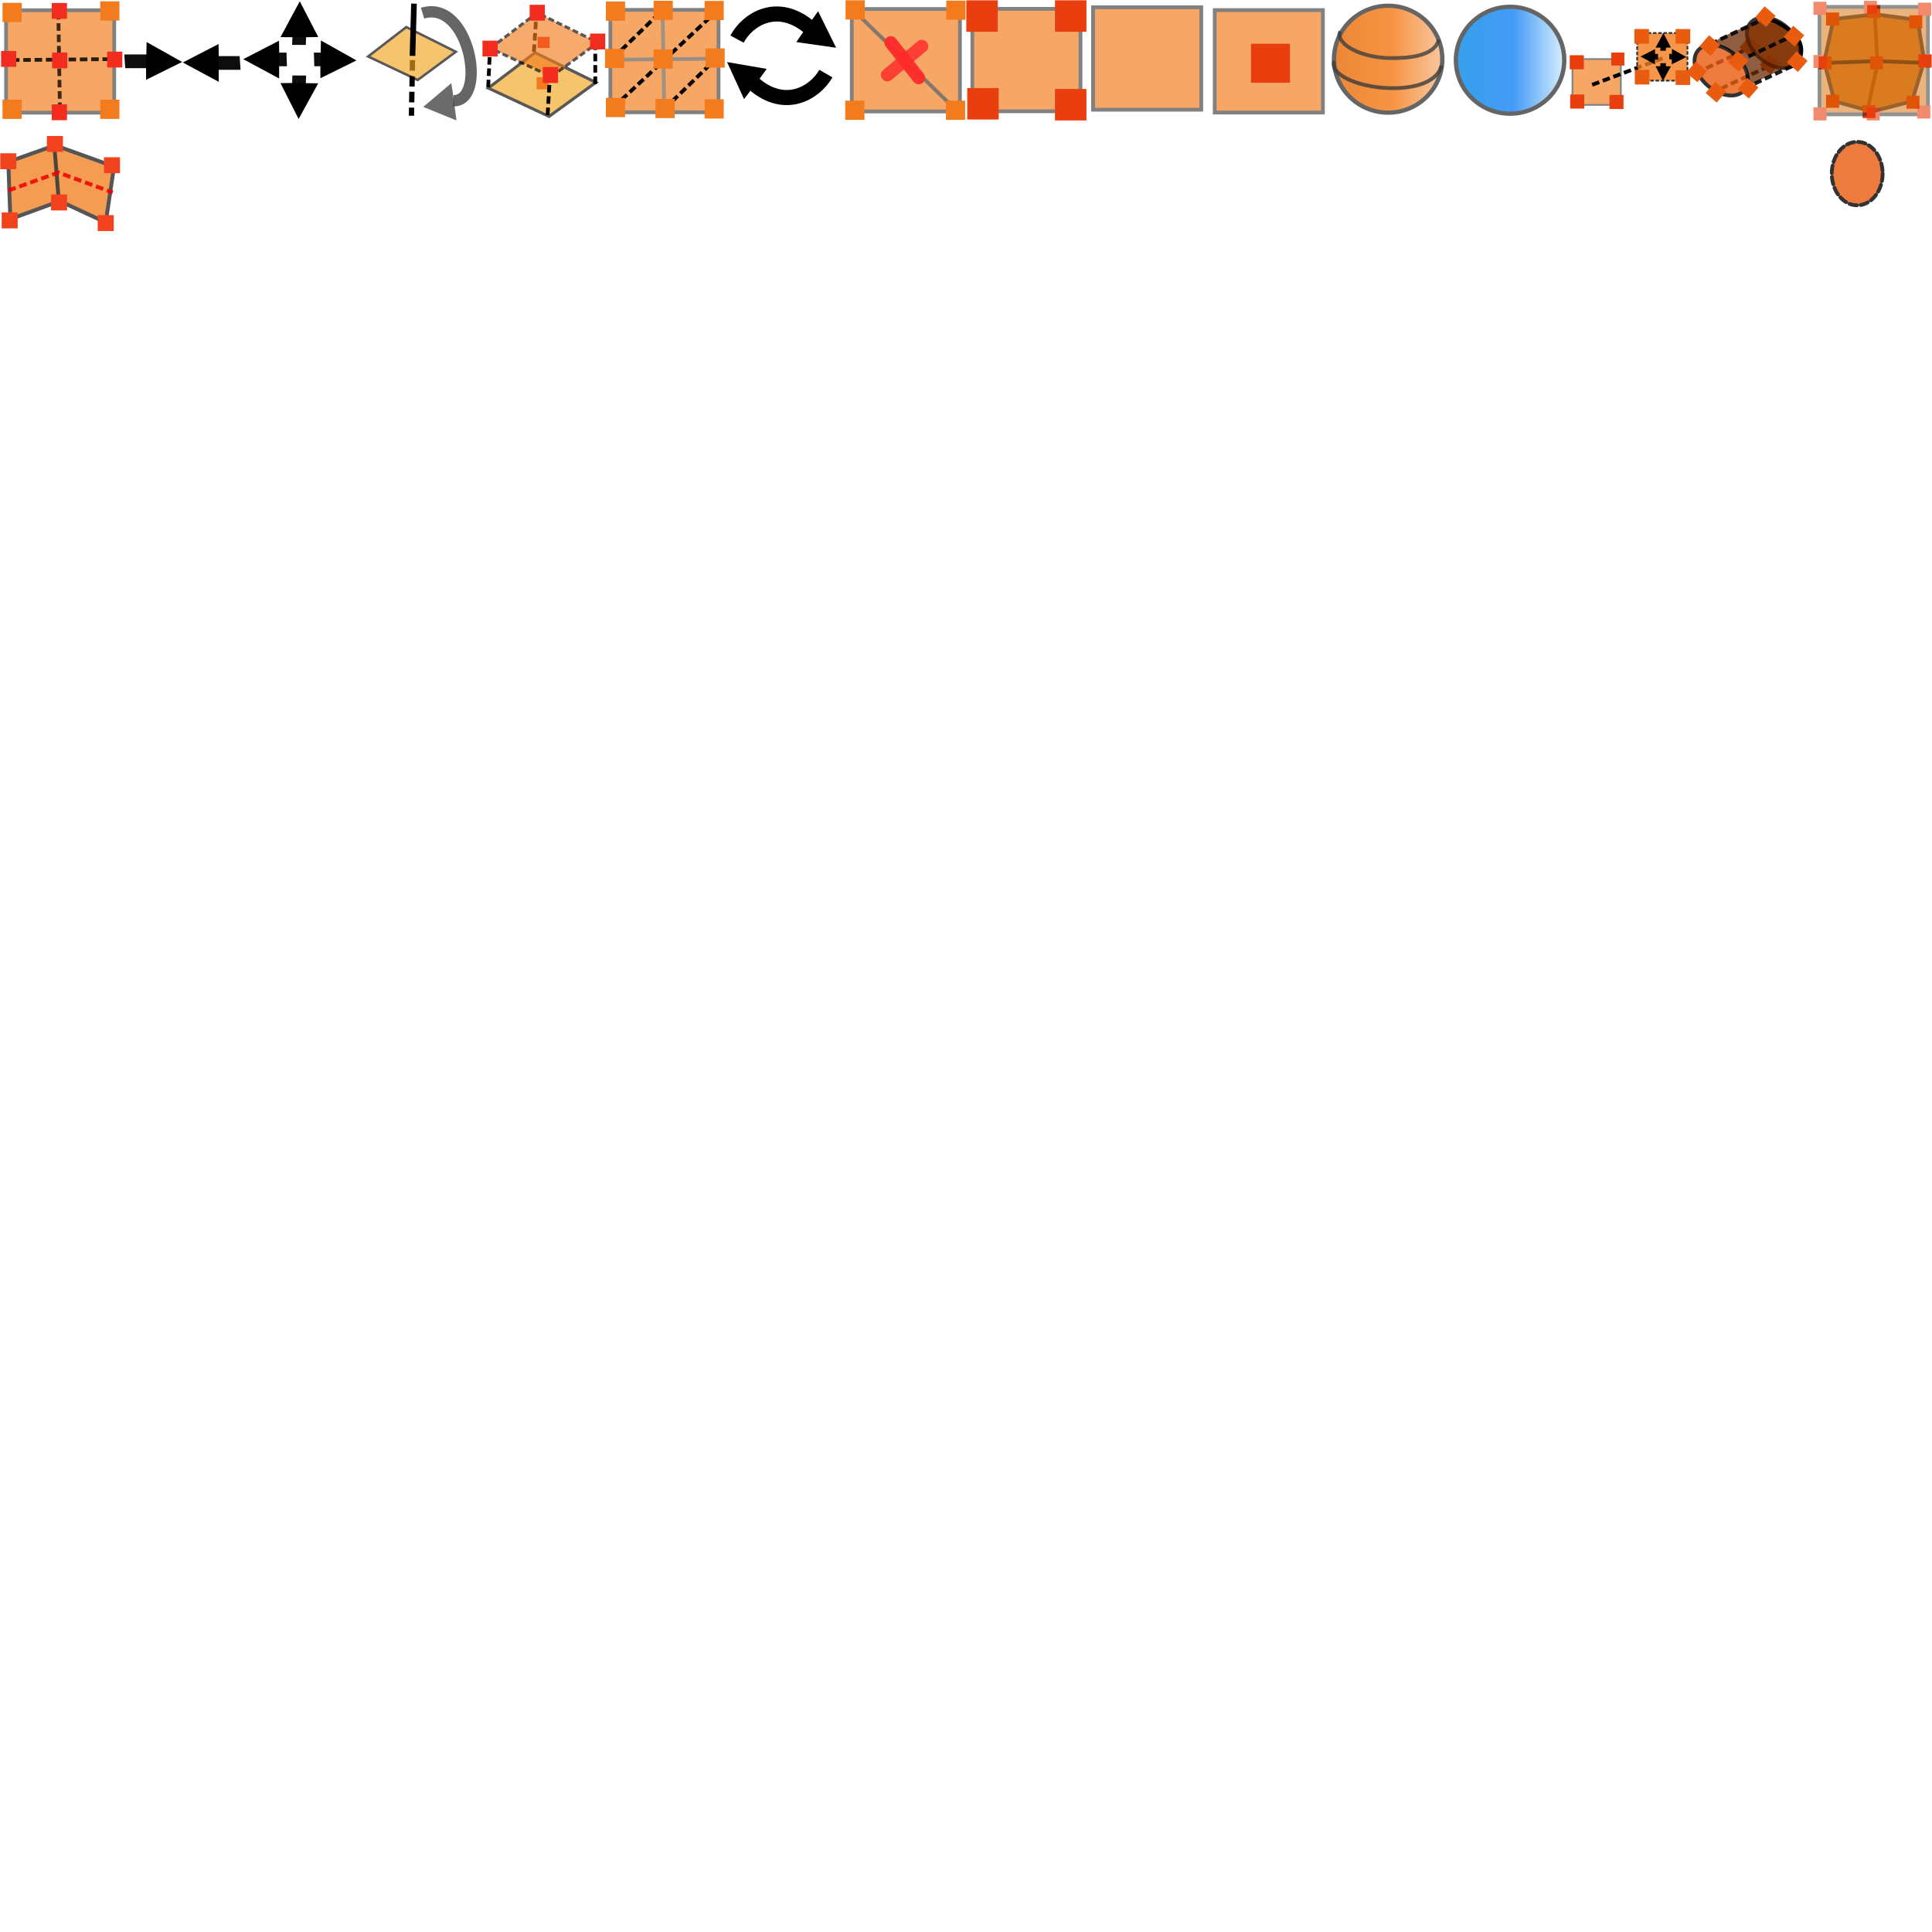
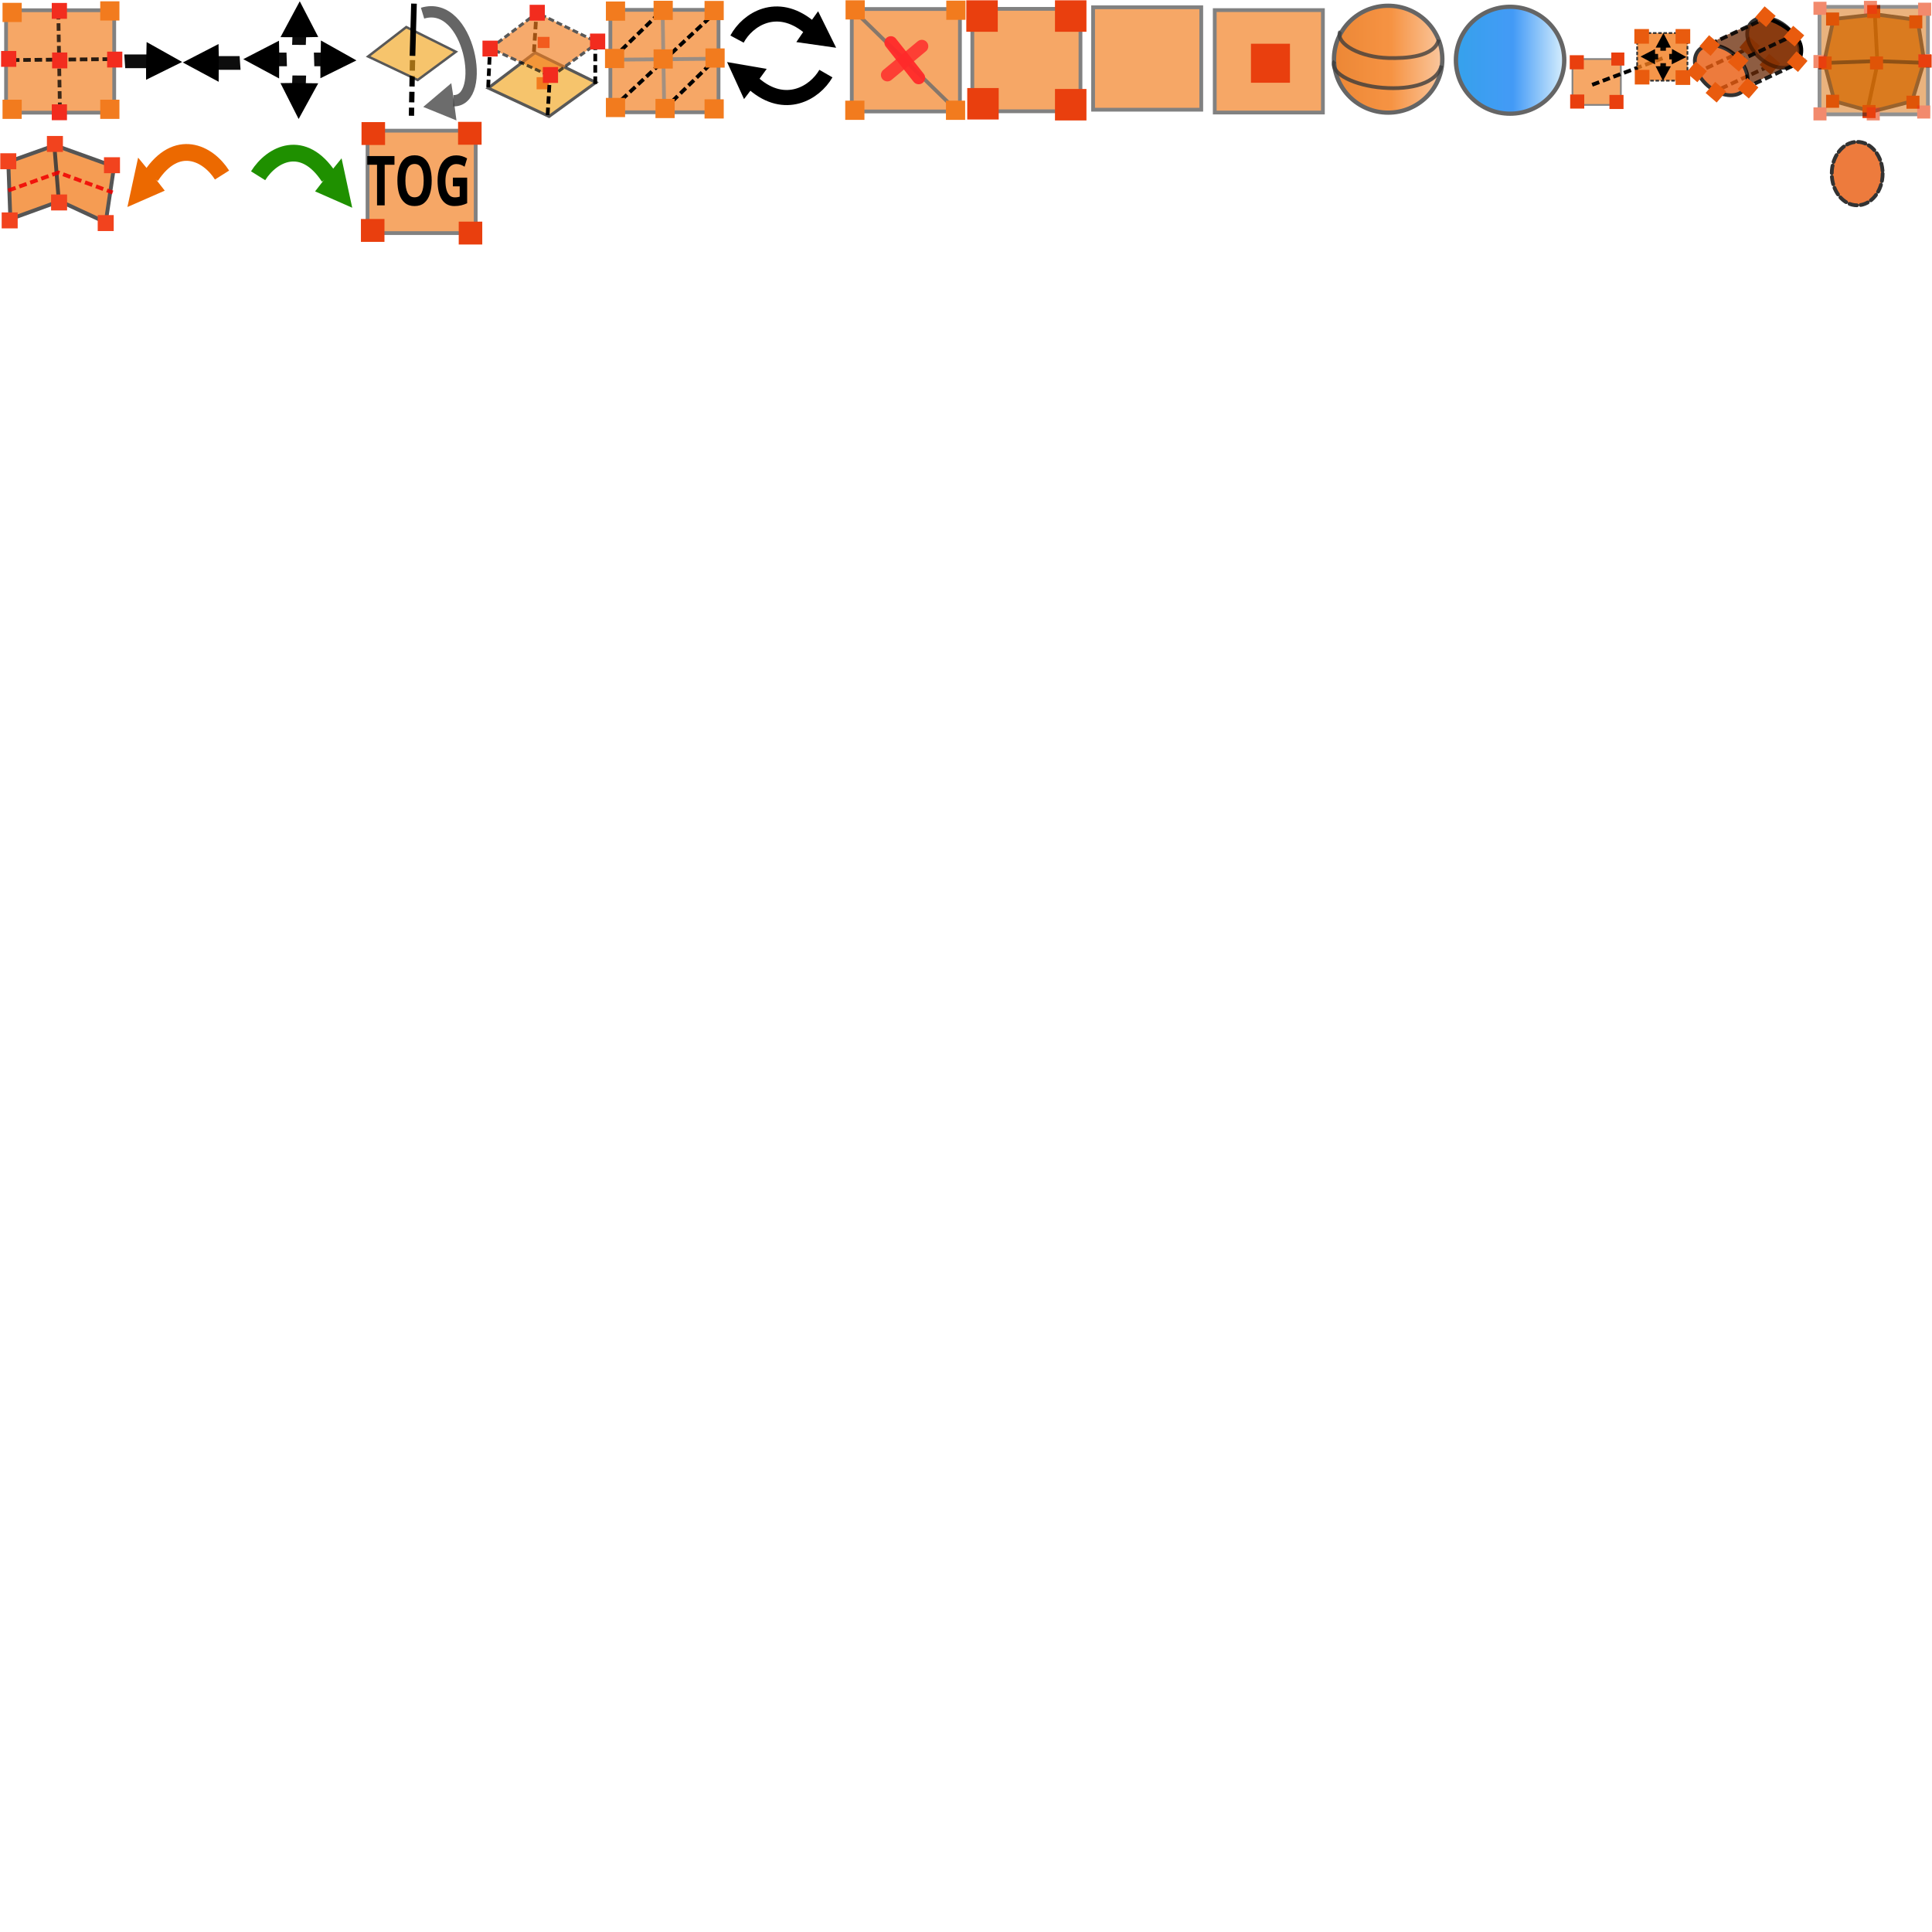
<svg xmlns="http://www.w3.org/2000/svg" xmlns:xlink="http://www.w3.org/1999/xlink" width="512" height="512" id="svg16099" version="1.1">
  <defs id="defs16101">
    <linearGradient id="linearGradient5609">
      <stop id="stop5611" offset="0" style="stop-color:#0089e6;stop-opacity:1;" />
      <stop style="stop-color:#1280f4;stop-opacity:1;" offset="0.528" id="stop5613" />
      <stop id="stop5615" offset="1" style="stop-color:#d4eefc;stop-opacity:1;" />
    </linearGradient>
    <linearGradient id="linearGradient5481">
      <stop style="stop-color:#e66700;stop-opacity:1;" offset="0" id="stop5483" />
      <stop id="stop5491" offset="0.528" style="stop-color:#f47712;stop-opacity:1;" />
      <stop style="stop-color:#f8bb8a;stop-opacity:1;" offset="1" id="stop5485" />
    </linearGradient>
    <marker orient="auto" refY="0.0" refX="0.0" id="Arrow2Send" style="overflow:visible;">
      <path id="path17173" style="fill-rule:evenodd;stroke-width:0.625;stroke-linejoin:round;" d="M 8.719,4.034 L -2.207,0.016 L 8.719,-4.002 C 6.973,-1.63 6.983,1.616 8.719,4.034 z " transform="scale(0.3) rotate(180) translate(-2.3,0)" />
    </marker>
    <marker orient="auto" refY="0.0" refX="0.0" id="Arrow2Mend" style="overflow:visible;">
      <path id="path17167" style="fill-rule:evenodd;stroke-width:0.625;stroke-linejoin:round;" d="M 8.719,4.034 L -2.207,0.016 L 8.719,-4.002 C 6.973,-1.63 6.983,1.616 8.719,4.034 z " transform="scale(0.6) rotate(180) translate(0,0)" />
    </marker>
    <marker orient="auto" refY="0.0" refX="0.0" id="Arrow1Send" style="overflow:visible;">
      <path id="path17155" d="M 0.0,0.0 L 5.0,-5.0 L -12.5,0.0 L 5.0,5.0 L 0.0,0.0 z " style="fill-rule:evenodd;stroke:#000000;stroke-width:1.0pt;" transform="scale(0.2) rotate(180) translate(6,0)" />
    </marker>
    <marker orient="auto" refY="0.0" refX="0.0" id="Arrow2Lend" style="overflow:visible;">
      <path id="path17161" style="fill-rule:evenodd;stroke-width:0.625;stroke-linejoin:round;" d="M 8.719,4.034 L -2.207,0.016 L 8.719,-4.002 C 6.973,-1.63 6.983,1.616 8.719,4.034 z " transform="scale(1.1) rotate(180) translate(1,0)" />
    </marker>
    <linearGradient id="linearGradient17126">
      <stop style="stop-color:#008080;stop-opacity:1;" offset="0" id="stop17128" />
      <stop style="stop-color:#00b3b3;stop-opacity:1;" offset="1" id="stop17130" />
    </linearGradient>
    <linearGradient id="linearGradient17116">
      <stop style="stop-color:#b3a500;stop-opacity:1;" offset="0" id="stop17118" />
      <stop style="stop-color:#eaa500;stop-opacity:1;" offset="1" id="stop17120" />
    </linearGradient>
    <marker orient="auto" refY="0" refX="0" id="Arrow2Send-2" style="overflow:visible">
      <path id="path17173-2" style="fill-rule:evenodd;stroke-width:0.625;stroke-linejoin:round" d="M 8.719,4.034 -2.207,0.016 8.719,-4.002 c -1.745,2.372 -1.735,5.617 -6e-7,8.035 z" transform="matrix(-0.3,0,0,-0.3,0.69,0)" />
    </marker>
    <marker orient="auto" refY="0" refX="0" id="Arrow2Send-6" style="overflow:visible">
      <path id="path17173-8" style="fill-rule:evenodd;stroke-width:0.625;stroke-linejoin:round" d="M 8.719,4.034 -2.207,0.016 8.719,-4.002 c -1.745,2.372 -1.735,5.617 -6e-7,8.035 z" transform="matrix(-0.3,0,0,-0.3,0.69,0)" />
    </marker>
    <marker orient="auto" refY="0" refX="0" id="Arrow2Send-7" style="overflow:visible">
      <path id="path17173-6" style="fill-rule:evenodd;stroke-width:0.625;stroke-linejoin:round" d="M 8.719,4.034 -2.207,0.016 8.719,-4.002 c -1.745,2.372 -1.735,5.617 -6e-7,8.035 z" transform="matrix(-0.3,0,0,-0.3,0.69,0)" />
    </marker>
    <marker orient="auto" refY="0" refX="0" id="Arrow2Send-8" style="overflow:visible">
      <path id="path17173-9" style="fill-rule:evenodd;stroke-width:0.625;stroke-linejoin:round" d="M 8.719,4.034 -2.207,0.016 8.719,-4.002 c -1.745,2.372 -1.735,5.617 -6e-7,8.035 z" transform="matrix(-0.3,0,0,-0.3,0.69,0)" />
    </marker>
    <marker orient="auto" refY="0" refX="0" id="Arrow2Send-79" style="overflow:visible">
      <path id="path17173-5" style="fill-rule:evenodd;stroke-width:0.625;stroke-linejoin:round" d="M 8.719,4.034 -2.207,0.016 8.719,-4.002 c -1.745,2.372 -1.735,5.617 -6e-7,8.035 z" transform="matrix(-0.3,0,0,-0.3,0.69,0)" />
    </marker>
    <marker orient="auto" refY="0" refX="0" id="Arrow2Send-3" style="overflow:visible">
      <path id="path17173-1" style="fill-rule:evenodd;stroke-width:0.625;stroke-linejoin:round" d="M 8.719,4.034 -2.207,0.016 8.719,-4.002 c -1.745,2.372 -1.735,5.617 -6e-7,8.035 z" transform="matrix(-0.3,0,0,-0.3,0.69,0)" />
    </marker>
    <marker orient="auto" refY="0" refX="0" id="Arrow2Send-33" style="overflow:visible">
      <path id="path17173-4" style="fill-rule:evenodd;stroke-width:0.625;stroke-linejoin:round" d="M 8.719,4.034 -2.207,0.016 8.719,-4.002 c -1.745,2.372 -1.735,5.617 -6e-7,8.035 z" transform="matrix(-0.3,0,0,-0.3,0.69,0)" />
    </marker>
    <marker orient="auto" refY="0" refX="0" id="Arrow2Send-1" style="overflow:visible">
      <path id="path17173-3" style="fill-rule:evenodd;stroke-width:0.625;stroke-linejoin:round" d="M 8.719,4.034 -2.207,0.016 8.719,-4.002 c -1.745,2.372 -1.735,5.617 -6e-7,8.035 z" transform="matrix(-0.3,0,0,-0.3,0.69,0)" />
    </marker>
    <linearGradient xlink:href="#linearGradient5481" id="linearGradient5489" x1="355.899" y1="17.125" x2="380.476" y2="17.125" gradientUnits="userSpaceOnUse" />
    <linearGradient xlink:href="#linearGradient5481-5" id="linearGradient5489-4" x1="355.899" y1="17.125" x2="380.476" y2="17.125" gradientUnits="userSpaceOnUse" />
    <linearGradient id="linearGradient5481-5">
      <stop style="stop-color:#e66700;stop-opacity:1;" offset="0" id="stop5483-2" />
      <stop id="stop5491-9" offset="0.528" style="stop-color:#f47712;stop-opacity:1;" />
      <stop style="stop-color:#f8bb8a;stop-opacity:1;" offset="1" id="stop5485-9" />
    </linearGradient>
    <linearGradient y2="17.125" x2="380.476" y1="17.125" x1="355.899" gradientUnits="userSpaceOnUse" id="linearGradient5588" xlink:href="#linearGradient5609" />
  </defs>
  <g id="layer1" transform="translate(0,-540.3622)">
    <rect style="fill:#f27d1e;fill-opacity:1;stroke:#454545;opacity:0.677;stroke-opacity:1" id="rect16118" width="28.661" height="27.143" x="1.607" y="2.714" transform="translate(0,540.3622)" />
    <path style="fill:none;stroke:#000000;stroke-width:1;stroke-linecap:butt;stroke-linejoin:miter;stroke-opacity:1;stroke-miterlimit:4;stroke-dasharray:2, 1;stroke-dashoffset:1.8;opacity:0.841" d="M 1.964,15.929 30.089,15.661" id="path16986" transform="translate(0,540.3622)" />
    <rect style="fill:#f27b1e;fill-opacity:1;stroke:none" id="rect16118-1" width="5.089" height="5.089" x="0.67" y="541.112" />
    <rect style="fill:#f2461e;fill-opacity:1;stroke:none" id="rect16118-1-9" width="1.429" height="1.429" x="15.223" y="569.46" />
    <rect style="fill:#f2461e;fill-opacity:1;stroke:none" id="rect16118-1-9-4" width="1.429" height="1.429" x="14.464" y="542.451" />
    <path style="fill:none;stroke:#000000;stroke-width:1;stroke-linecap:butt;stroke-linejoin:miter;stroke-opacity:1;stroke-miterlimit:4;stroke-dasharray:2, 1;stroke-dashoffset:2.3;opacity:0.761" d="M 15.893,29.857 15.446,2.804" id="path16984" transform="translate(0,540.3622)" />
    <rect style="fill:#f2461e;fill-opacity:1;stroke:none" id="rect16118-1-9-8" width="1.429" height="1.429" x="15.089" y="555.755" />
    <rect style="fill:#f2461e;fill-opacity:1;stroke:none" id="rect16118-1-9-82" width="1.429" height="1.429" x="1.161" y="555.398" />
    <rect style="fill:#f2461e;fill-opacity:1;stroke:none" id="rect16118-1-9-45" width="1.429" height="1.429" x="29.464" y="555.398" />
    <rect style="fill:#f27b1e;fill-opacity:1;stroke:none" id="rect16118-1-5" width="5.089" height="5.089" x="0.67" y="566.782" />
    <rect style="fill:#f27b1e;fill-opacity:1;stroke:none" id="rect16118-1-1" width="5.089" height="5.089" x="26.562" y="566.782" />
    <rect style="fill:#f27b1e;fill-opacity:1;stroke:none" id="rect16118-1-7" width="5.089" height="5.089" x="26.562" y="540.71" />
    <rect style="fill:#f22c1e;fill-opacity:1;stroke:none" id="rect16118-1-7-2-6" width="4.029" height="4.205" x="13.809" y="554.275" />
    <rect style="fill:#f22c1e;fill-opacity:1;stroke:none" id="rect16118-1-7-2-6-1" width="4.029" height="4.205" x="13.719" y="568.013" />
    <rect style="fill:#f22c1e;fill-opacity:1;stroke:none" id="rect16118-1-7-2-6-4" width="4.029" height="4.205" x="28.391" y="554.047" />
    <rect style="fill:#f22c1e;fill-opacity:1;stroke:none" id="rect16118-1-7-2-6-2" width="4.029" height="4.205" x="13.719" y="541.143" />
    <rect style="fill:#f22c1e;fill-opacity:1;stroke:none" id="rect16118-1-7-2-6-3" width="4.029" height="4.205" x="0.284" y="553.871" />
    <path style="fill:none;stroke:#000000;stroke-width:1.4;stroke-linecap:butt;stroke-linejoin:miter;stroke-miterlimit:0;stroke-opacity:1;stroke-dasharray:2.8, 1.4;stroke-dashoffset:0" d="m 109.318,556.289 -0.28,14.75" id="path18340" />
    <path style="opacity:0.655;fill:#f2a51e;fill-opacity:1;stroke:#000000;stroke-width:0.648px;stroke-linecap:butt;stroke-linejoin:miter;stroke-opacity:1" d="m 97.556,555.331 10.107,-7.791 13.139,6.544 -10.107,7.479 z" id="path18336" />
    <path style="fill:none;stroke:#000000;stroke-width:1.5;stroke-linecap:butt;stroke-linejoin:miter;stroke-miterlimit:4;stroke-opacity:1;stroke-dasharray:none" d="m 109.311,555.162 0.398,-13.838" id="path18338" />
    <path style="opacity:0.655;fill:#f2a51e;fill-opacity:1;stroke:#000000;stroke-width:0.788px;stroke-linecap:butt;stroke-linejoin:miter;stroke-opacity:1" d="m 129.394,563.706 12.401,-9.39 16.122,7.888 -12.401,9.014 z" id="path18336-7" />
    <path style="fill:none;stroke:#000000;stroke-width:1;stroke-linecap:butt;stroke-linejoin:miter;stroke-opacity:1;stroke-miterlimit:4;stroke-dasharray:2,1;stroke-dashoffset:0" d="m 141.5,13.75 0.625,-9.75" id="path18425" transform="translate(0,540.3622)" />
    <path style="opacity:0.655;fill:#f27d1e;fill-opacity:1;stroke:#000000;stroke-width:0.788;stroke-linecap:butt;stroke-linejoin:miter;stroke-opacity:1;stroke-miterlimit:4;stroke-dasharray:1.576,0.788;stroke-dashoffset:0" d="m 129.958,553.146 12.401,-9.39 16.122,7.888 -12.401,9.014 z" id="path18336-7-4" />
    <path style="fill:none;stroke:#000000;stroke-width:1;stroke-linecap:butt;stroke-linejoin:miter;stroke-opacity:1;stroke-miterlimit:4;stroke-dasharray:2,1;stroke-dashoffset:0" d="m 129.375,23.125 0.5,-10.625" id="path18419" transform="translate(0,540.3622)" />
    <rect style="fill:#f22c1e;fill-opacity:1;stroke:none" id="rect16118-1-7-2-6-3-2" width="4.029" height="4.205" x="127.861" y="551.134" />
    <rect style="fill:#f27b1e;fill-opacity:1;stroke:none" id="rect16118-1-1-8" width="3.214" height="3.214" x="142.205" y="560.818" />
    <path style="fill:none;stroke:#000000;stroke-width:1;stroke-linecap:butt;stroke-linejoin:miter;stroke-opacity:1;stroke-miterlimit:4;stroke-dasharray:2,1;stroke-dashoffset:0" d="m 145.125,30.5 0.625,-10.75" id="path18421" transform="translate(0,540.3622)" />
    <rect style="fill:#f22c1e;fill-opacity:1;stroke:none" id="rect16118-1-7-2-6-3-7" width="4.029" height="4.205" x="143.861" y="558.134" />
    <path style="fill:none;stroke:#000000;stroke-width:1;stroke-linecap:butt;stroke-linejoin:miter;stroke-opacity:1;stroke-miterlimit:4;stroke-dasharray:2,1;stroke-dashoffset:0" d="m 157.75,22.25 0,-11" id="path18423" transform="translate(0,540.3622)" />
    <rect style="fill:#f22c1e;fill-opacity:1;stroke:none" id="rect16118-1-7-2-6-3-79" width="4.029" height="4.205" x="156.361" y="549.259" />
    <rect style="fill:#f22c1e;fill-opacity:1;stroke:none" id="rect16118-1-7-2-6-3-3" width="4.029" height="4.205" x="140.361" y="541.634" />
    <rect style="fill:#f25b1e;fill-opacity:1;stroke:none" id="rect16118-1-7-2-6-3-2-1" width="3.154" height="2.955" x="142.486" y="550.134" />
    <rect style="opacity:0.677;fill:#f27d1e;fill-opacity:1;stroke:#454545;stroke-opacity:1" id="rect16118-9" width="28.661" height="27.143" x="161.755" y="542.974" />
    <path style="opacity:0.841;fill:none;stroke:#888888;stroke-width:1;stroke-linecap:butt;stroke-linejoin:miter;stroke-miterlimit:4;stroke-opacity:1;stroke-dasharray:none;stroke-dashoffset:1.8" d="m 162.112,556.189 28.125,-0.268" id="path16986-5" />
    <rect style="fill:#f27b1e;fill-opacity:1;stroke:none" id="rect16118-1-4" width="5.089" height="5.089" x="160.568" y="540.76" />
    <rect style="fill:#f2461e;fill-opacity:1;stroke:none" id="rect16118-1-9-3" width="1.429" height="1.429" x="175.371" y="569.358" />
    <rect style="fill:#f2461e;fill-opacity:1;stroke:none" id="rect16118-1-9-4-1" width="1.429" height="1.429" x="174.612" y="542.349" />
    <path style="opacity:0.761;fill:none;stroke:#898989;stroke-width:1;stroke-linecap:butt;stroke-linejoin:miter;stroke-miterlimit:4;stroke-opacity:1;stroke-dasharray:none;stroke-dashoffset:2.3" d="m 176.041,570.117 -0.446,-27.054" id="path16984-2" />
    <path style="fill:none;stroke:#000000;stroke-width:1;stroke-linecap:butt;stroke-linejoin:miter;stroke-opacity:1;stroke-miterlimit:4;stroke-dasharray:2,1;stroke-dashoffset:0" d="M 162.5,28.5 189.75,3.125" id="path4109" transform="translate(0,540.3622)" />
    <rect style="fill:#f2461e;fill-opacity:1;stroke:none" id="rect16118-1-9-8-3" width="1.429" height="1.429" x="175.237" y="555.653" />
    <rect style="fill:#f27b1e;fill-opacity:1;stroke:none" id="rect16118-1-5-1" width="5.089" height="5.089" x="160.568" y="566.305" />
    <rect style="fill:#f27b1e;fill-opacity:1;stroke:none" id="rect16118-1-1-1" width="5.089" height="5.089" x="186.711" y="566.68" />
    <rect style="fill:#f27b1e;fill-opacity:1;stroke:none" id="rect16118-1-7-3" width="5.089" height="5.089" x="186.711" y="540.608" />
    <path style="fill:none;stroke:#000000;stroke-width:1;stroke-linecap:butt;stroke-linejoin:miter;stroke-opacity:1;stroke-miterlimit:4;stroke-dasharray:2,1;stroke-dashoffset:0" d="M 162.5,15.375 176,2.25" id="path4111" transform="translate(0,540.3622)" />
    <rect style="fill:#f27b1e;fill-opacity:1;stroke:none" id="rect16118-1-7-3-9" width="5.089" height="5.089" x="173.205" y="540.568" />
    <rect style="fill:#f27b1e;fill-opacity:1;stroke:none" id="rect16118-1-7-3-3" width="5.089" height="5.089" x="173.205" y="553.443" />
    <rect style="fill:#f27b1e;fill-opacity:1;stroke:none" id="rect16118-1-7-3-1" width="5.089" height="5.089" x="160.33" y="553.318" />
    <path style="fill:none;stroke:#000000;stroke-width:1;stroke-linecap:butt;stroke-linejoin:miter;stroke-miterlimit:4;stroke-opacity:1;stroke-dasharray:2, 1;stroke-dashoffset:0" d="m 176,569.3 13.5,-13.125" id="path4111-5" />
    <rect style="fill:#f27b1e;fill-opacity:1;stroke:none" id="rect16118-1-7-3-98" width="5.089" height="5.089" x="173.705" y="566.568" />
    <rect style="fill:#f27b1e;fill-opacity:1;stroke:none" id="rect16118-1-7-3-6" width="5.089" height="5.089" x="186.955" y="553.193" />
    <path style="fill:none;stroke:#000000;stroke-width:4;stroke-linecap:butt;stroke-linejoin:miter;stroke-miterlimit:4;stroke-opacity:1;stroke-dasharray:none;marker-mid:none;marker-end:none" d="m 195.315,550.723 c 2.848,-5.294 10.58,-10.093 18.942,-3.309" id="path4144" />
    <path style="fill:#000000;fill-opacity:1;stroke:none" d="m 212.701,549.072 -1.666,2.443 10.55,1.504 -4.777,-9.676 z" id="path5370" />
    <path style="fill:none;stroke:#000000;stroke-width:4;stroke-linecap:butt;stroke-linejoin:miter;stroke-miterlimit:4;stroke-opacity:1;stroke-dasharray:none;marker-mid:none;marker-end:none" d="m 218.874,559.866 c -3,5.209 -10.868,9.782 -19.03,2.759" id="path4144-0" />
    <path style="fill:#000000;fill-opacity:1;stroke:none" d="m 201.448,561.013 1.736,-2.393 -10.502,-1.809 4.495,9.811 z" id="path5370-2" />
    <rect style="opacity:0.677;fill:#f27d1e;fill-opacity:1;stroke:#454545;stroke-opacity:1" id="rect16118-9-8" width="28.661" height="27.143" x="225.732" y="542.755" />
    <path style="fill:none;stroke:#6d6d6d;stroke-width:1px;stroke-linecap:butt;stroke-linejoin:miter;stroke-opacity:1;fill-opacity:1;opacity:0.819" d="M 226.274,2.795 253.144,28.958" id="path5450" transform="translate(0,540.3622)" />
    <rect style="fill:#f27b1e;fill-opacity:1;stroke:none" id="rect16118-1-7-3-60" width="5.089" height="5.089" x="224.083" y="540.435" />
    <rect style="fill:#f27b1e;fill-opacity:1;stroke:none" id="rect16118-1-7-3-2" width="5.089" height="5.089" x="250.776" y="540.524" />
    <rect style="fill:#f27b1e;fill-opacity:1;stroke:none" id="rect16118-1-7-3-4" width="5.089" height="5.089" x="250.688" y="567.04" />
    <rect style="fill:#f27b1e;fill-opacity:1;stroke:none" id="rect16118-1-7-3-8" width="5.089" height="5.089" x="223.995" y="567.04" />
    <path style="fill:none;stroke:#ff2929;stroke-width:3.42;stroke-linecap:round;stroke-linejoin:miter;stroke-miterlimit:4;stroke-opacity:1;stroke-dasharray:none;opacity:0.823" d="m 235.164,560.224 9.133,-7.6" id="path5452" />
    <path style="fill:none;stroke:#ff2929;stroke-width:3.42;stroke-linecap:round;stroke-linejoin:miter;stroke-miterlimit:4;stroke-opacity:1;stroke-dasharray:none;opacity:0.947" d="m 236.084,551.663 7.376,9.315" id="path5452-6" />
    <path style="fill:#000000;fill-opacity:1;stroke:none" d="m 84.902,558.138 0.007,2.957 9.552,-4.724 -9.411,-5.28 z" id="path5370-5" />
    <path style="fill:#000000;fill-opacity:1;stroke:none" d="m 73.993,554.109 -0.059,-2.956 -9.468,4.89 9.502,5.115 z" id="path5370-5-0" />
    <path style="fill:#000000;fill-opacity:1;stroke:none" d="m 81.384,550.228 2.956,-0.062 -4.901,-9.463 -5.104,9.508 z" id="path5370-5-9" />
    <path style="fill:#000000;fill-opacity:1;stroke:none" d="m 77.284,562.357 -2.957,0.035 4.814,9.507 5.191,-9.461 z" id="path5370-5-00" />
    <path style="fill:#000000;fill-opacity:1;stroke:none" d="m 57.973,554.987 -0.059,-2.956 -9.468,4.89 9.502,5.115 z" id="path5370-5-0-6" />
    <path style="fill:#000000;fill-opacity:1;stroke:none" d="m 38.707,558.549 0.007,2.957 9.552,-4.724 -9.411,-5.28 z" id="path5370-5-1" />
    <rect style="opacity:0.947;fill:#000000;fill-opacity:1;stroke:none" id="rect5558" width="6.875" height="3.634" x="18.333" y="556.556" transform="matrix(1,0,0.06880209,0.9976303,0,0)" />
    <rect style="opacity:0.947;fill:#000000;fill-opacity:1;stroke:none" id="rect5558-3" width="6.875" height="3.634" x="-5.325" y="556.117" transform="matrix(1,0,0.06880209,0.9976303,0,0)" />
    <rect style="opacity:0.947;fill:#000000;fill-opacity:1;stroke:none" id="rect5558-8" width="3.136" height="3.627" x="55.354" y="554.574" transform="matrix(1,0,0.0314424,0.9995056,0,0)" />
    <rect style="opacity:0.947;fill:#000000;fill-opacity:1;stroke:none" id="rect5558-8-9" width="3.136" height="3.627" x="65.746" y="554.574" transform="matrix(1,0,0.0314424,0.9995056,0,0)" />
    <rect style="opacity:0.947;fill:#000000;fill-opacity:1;stroke:none" id="rect5558-8-3" width="3.136" height="3.627" x="548.905" y="-101.764" transform="matrix(-0.03753503,0.9992953,-0.9999814,-0.00609623,0,0)" />
    <rect style="opacity:0.947;fill:#000000;fill-opacity:1;stroke:none" id="rect5558-8-3-4" width="3.136" height="3.627" x="560.158" y="-102.15" transform="matrix(-0.03753503,0.9992953,-0.9999814,-0.00609623,0,0)" />
    <path style="fill:none;stroke:#3c3c3c;stroke-width:3;stroke-linecap:butt;stroke-linejoin:miter;stroke-miterlimit:4;stroke-opacity:1;stroke-dasharray:none;marker-mid:none;marker-end:none;opacity:0.792;fill-opacity:1" d="m 111.981,543.853 c 12.429,-3.772 17.284,23.44 8.157,23.204" id="path4144-6" />
    <path style="opacity:0.761;fill:#3e3e3e;fill-opacity:1;stroke:none" d="m 120.043,565.309 -0.447,-2.911 -7.434,6.3 8.805,3.579 z" id="path5370-0" />
    <rect style="opacity:0.677;fill:#f27d1e;fill-opacity:1;stroke:#454545;stroke-opacity:1" id="rect16118-9-8-1" width="28.661" height="27.143" x="257.677" y="542.71" />
    <rect style="opacity:0.677;fill:#f27d1e;fill-opacity:1;stroke:#454545;stroke-opacity:1" id="rect16118-9-8-1-2" width="28.661" height="27.143" x="289.683" y="542.291" />
    <rect style="opacity:0.677;fill:#f27d1e;fill-opacity:1;stroke:#454545;stroke-opacity:1" id="rect16118-9-8-1-2-5" width="28.661" height="27.143" x="321.92" y="543.041" />
    <rect style="fill:#e93f0e;fill-opacity:1;stroke:none" id="rect16118-1-7-3-4-9-5" width="10.339" height="10.339" x="331.514" y="551.951" />
-     <path style="opacity:0.792;fill:url(#linearGradient5489);fill-opacity:1;stroke:#3c3c3c;stroke-width:0.951;stroke-linecap:round;stroke-linejoin:miter;stroke-miterlimit:4;stroke-opacity:1;stroke-dasharray:none;stroke-dashoffset:0" id="path3171" d="m 380,17.125 a 11.812,12 0 1 1 -23.625,0 11.812,12 0 1 1 23.625,0 z" transform="matrix(1.21511,0,0,1.180499,-79.51343,535.8336)" />
+     <path style="opacity:0.792;fill:url(#linearGradient5489);fill-opacity:1;stroke:#3c3c3c;stroke-width:0.951;stroke-linecap:round;stroke-linejoin:miter;stroke-miterlimit:4;stroke-opacity:1;stroke-dasharray:none;stroke-dashoffset:0" id="path3171" d="m 380,17.125 c 0,6.627 -5.289,12 -11.812,12 -6.524,0 -11.812,-5.373 -11.812,-12 0,-6.627 5.289,-12 11.812,-12 6.524,0 11.812,5.373 11.812,12 z" transform="matrix(1.21511,0,0,1.180499,-79.51343,535.8336)" />
    <path style="fill:none;stroke:#3c3c3c;stroke-width:1px;stroke-linecap:butt;stroke-linejoin:miter;stroke-opacity:1;opacity:0.801" d="m 382,557.737 c -1.125,4.625 -7.874,6.5 -15.625,5.875 -7.351,-0.593 -13.625,-3.625 -12.875,-6.75 l 0.25,-0.25" id="path4015" />
    <path style="fill:none;stroke:#3c3c3c;stroke-width:1px;stroke-linecap:butt;stroke-linejoin:miter;stroke-opacity:1;opacity:0.779" d="m 381.281,550.862 c -1.125,4.625 -8.749,5 -13.375,4.875 -7.372,-0.199 -13.625,-3.625 -12.875,-6.75 l 0.25,-0.25" id="path4015-1" />
    <rect style="fill:#e93f0e;fill-opacity:1;stroke:none" id="rect16118-1-7-3-4-9-5-4" width="8.339" height="8.339" x="256.33" y="563.693" />
    <rect style="fill:#e93f0e;fill-opacity:1;stroke:none" id="rect16118-1-7-3-4-9-5-4-6" width="8.339" height="8.339" x="279.58" y="563.943" />
    <rect style="fill:#e93f0e;fill-opacity:1;stroke:none" id="rect16118-1-7-3-4-9-5-4-0" width="8.339" height="8.339" x="279.58" y="540.443" />
    <rect style="fill:#e93f0e;fill-opacity:1;stroke:none" id="rect16118-1-7-3-4-9-5-4-3" width="8.339" height="8.339" x="256.08" y="540.443" />
-     <path style="opacity:0.792;fill:url(#linearGradient5588);fill-opacity:1;stroke:#3c3c3c;stroke-width:0.951;stroke-linecap:round;stroke-linejoin:miter;stroke-miterlimit:4;stroke-opacity:1;stroke-dasharray:none;stroke-dashoffset:0" id="path3171-8" d="m 380,17.125 a 11.812,12 0 1 1 -23.625,0 11.812,12 0 1 1 23.625,0 z" transform="matrix(1.21511,0,0,1.180499,-47.20098,536.1107)" />
+     <path style="opacity:0.792;fill:url(#linearGradient5588);fill-opacity:1;stroke:#3c3c3c;stroke-width:0.951;stroke-linecap:round;stroke-linejoin:miter;stroke-miterlimit:4;stroke-opacity:1;stroke-dasharray:none;stroke-dashoffset:0" id="path3171-8" d="m 380,17.125 c 0,6.627 -5.289,12 -11.812,12 -6.524,0 -11.812,-5.373 -11.812,-12 0,-6.627 5.289,-12 11.812,-12 6.524,0 11.812,5.373 11.812,12 z" transform="matrix(1.21511,0,0,1.180499,-47.20098,536.1107)" />
    <flowRoot xml:space="preserve" id="flowRoot5564" style="font-size:40px;font-style:normal;font-weight:normal;line-height:125%;letter-spacing:0px;word-spacing:0px;fill:#000000;fill-opacity:1;stroke:none;font-family:Sans" transform="matrix(0.6457183,0,0,0.6143291,168.5634,557.849)">
      <flowRegion id="flowRegion5566">
        <rect id="rect5568" width="78.75" height="72.5" x="346.25" y="-22" />
      </flowRegion>
      <flowPara id="flowPara5570" style="font-weight:bold;-inkscape-font-specification:Sans Bold">?</flowPara>
    </flowRoot>
    <rect style="opacity:0.677;fill:#f27d1e;fill-opacity:1;stroke:#454545;stroke-width:0.448;stroke-opacity:1" id="rect16118-9-8-1-3" width="12.832" height="12.153" x="416.711" y="556.011" />
    <path style="fill:none;stroke:#000000;stroke-width:1;stroke-linecap:butt;stroke-linejoin:miter;stroke-miterlimit:4;stroke-opacity:1;stroke-dasharray:2, 1;stroke-dashoffset:0" d="m 421.936,562.833 18.647,-7.025" id="path5677" />
    <rect style="fill:#e93f0e;fill-opacity:1;stroke:none" id="rect16118-1-7-3-4-9-5-4-8" width="3.734" height="3.734" x="416.108" y="565.406" />
    <rect style="fill:#e93f0e;fill-opacity:1;stroke:none" id="rect16118-1-7-3-4-9-5-4-6-6" width="3.734" height="3.734" x="426.517" y="565.517" />
    <rect style="fill:#e93f0e;fill-opacity:1;stroke:none" id="rect16118-1-7-3-4-9-5-4-0-9" width="3.457" height="3.457" x="427.013" y="554.281" />
    <rect style="fill:#e93f0e;fill-opacity:1;stroke:none" id="rect16118-1-7-3-4-9-5-4-3-8" width="3.734" height="3.734" x="415.996" y="554.996" />
    <rect style="opacity:0.803;fill:#f27d1e;fill-opacity:1;stroke:#000000;stroke-width:0.465;stroke-miterlimit:4;stroke-opacity:1;stroke-dasharray:0.93, 0.465;stroke-dashoffset:0" id="rect16118-9-8-1-3-6" width="13.328" height="12.622" x="433.863" y="549.116" />
    <rect style="fill:#e95b0e;fill-opacity:1;stroke:none" id="rect16118-1-7-3-4-9-5-4-8-6" width="3.878" height="3.878" x="433.237" y="558.873" />
    <rect style="fill:#e95b0e;fill-opacity:1;stroke:none" id="rect16118-1-7-3-4-9-5-4-6-6-2" width="3.878" height="3.878" x="444.049" y="558.989" />
    <rect style="fill:#e95b0e;fill-opacity:1;stroke:none" id="rect16118-1-7-3-4-9-5-4-0-9-3" width="3.878" height="3.878" x="444.049" y="548.061" />
    <rect style="fill:#e95b0e;fill-opacity:1;stroke:none" id="rect16118-1-7-3-4-9-5-4-3-8-8" width="3.878" height="3.878" x="433.121" y="548.061" />
    <g id="g5718" transform="matrix(0.7428733,0,0,0.7428733,125.584,149.658)">
      <path id="path5370-5-2" d="m 427.33,547.251 0.004,1.614 5.214,-2.579 -5.137,-2.882 z" style="fill:#000000;fill-opacity:1;stroke:none" />
      <path id="path5370-5-0-62" d="m 421.375,545.052 -0.032,-1.614 -5.169,2.669 5.187,2.792 z" style="fill:#000000;fill-opacity:1;stroke:none" />
      <path id="path5370-5-9-7" d="m 425.41,542.933 1.614,-0.034 -2.675,-5.166 -2.786,5.19 z" style="fill:#000000;fill-opacity:1;stroke:none" />
      <path id="path5370-5-00-5" d="m 423.172,549.554 -1.614,0.019 2.628,5.19 2.834,-5.164 z" style="fill:#000000;fill-opacity:1;stroke:none" />
      <rect transform="matrix(1,0,0.0314424,0.9995056,0,0)" y="545.426" x="403.57" height="1.98" width="1.712" id="rect5558-8-7" style="opacity:0.947;fill:#000000;fill-opacity:1;stroke:none" />
      <rect transform="matrix(1,0,0.0314424,0.9995056,0,0)" y="545.426" x="409.242" height="1.98" width="1.712" id="rect5558-8-9-8" style="opacity:0.947;fill:#000000;fill-opacity:1;stroke:none" />
      <rect transform="matrix(-0.03753503,0.9992953,-0.9999814,-0.00609623,0,0)" y="-445.564" x="540.003" height="1.98" width="1.712" id="rect5558-8-3-2" style="opacity:0.947;fill:#000000;fill-opacity:1;stroke:none" />
      <rect transform="matrix(-0.03753503,0.9992953,-0.9999814,-0.00609623,0,0)" y="-445.775" x="546.146" height="1.98" width="1.712" id="rect5558-8-3-4-7" style="opacity:0.947;fill:#000000;fill-opacity:1;stroke:none" />
    </g>
-     <path style="opacity:0.803;fill:#e95b0e;fill-opacity:1;stroke:#000000;stroke-width:1;stroke-linecap:round;stroke-linejoin:miter;stroke-miterlimit:4;stroke-opacity:1;stroke-dasharray:2, 1;stroke-dashoffset:0" id="path5732" d="m 498.918,46.004 a 6.742,8.406 0 1 1 -13.484,0 6.742,8.406 0 1 1 13.484,0 z" transform="translate(0,540.3622)" />
+     <path style="opacity:0.803;fill:#e95b0e;fill-opacity:1;stroke:#000000;stroke-width:1;stroke-linecap:round;stroke-linejoin:miter;stroke-miterlimit:4;stroke-opacity:1;stroke-dasharray:2, 1;stroke-dashoffset:0" id="path5732" d="m 498.918,46.004 c 0,4.642 -3.019,8.406 -6.742,8.406 -3.724,0 -6.742,-3.763 -6.742,-8.406 0,-4.642 3.019,-8.406 6.742,-8.406 3.724,0 6.742,3.763 6.742,8.406 z" transform="translate(0,540.3622)" />
    <path style="opacity:0.899;fill:#916f6f;stroke:#030303;stroke-width:1;stroke-linecap:butt;stroke-linejoin:miter;stroke-miterlimit:4;stroke-opacity:1;stroke-dasharray:2, 1;stroke-dashoffset:0" d="m 453.278,565.147 16.328,-7.646" id="path5738-2-8" />
    <path style="opacity:0.899;fill:#916f6f;stroke:#030303;stroke-width:1;stroke-linecap:butt;stroke-linejoin:miter;stroke-miterlimit:4;stroke-opacity:1;stroke-dasharray:2, 1;stroke-dashoffset:0" d="m 449.426,559.718 16.328,-7.646" id="path5738-2-7" />
    <rect style="fill:#e95b0e;fill-opacity:1;stroke:none" id="rect16118-1-7-3-4-9-5-4-6-6-2-7-8" width="3.878" height="3.878" x="-116.978" y="717.381" transform="matrix(0.6538507,-0.7566236,0.7566236,0.6538507,0,0)" />
    <rect style="fill:#e95b0e;fill-opacity:1;stroke:none" id="rect16118-1-7-3-4-9-5-4-6-6-2-7-7" width="3.878" height="3.878" x="-116.974" y="710.311" transform="matrix(0.6538507,-0.7566236,0.7566236,0.6538507,0,0)" />
-     <path style="opacity:0.803;fill:#e95b0e;fill-opacity:1;stroke:#000000;stroke-width:1;stroke-linecap:round;stroke-linejoin:miter;stroke-miterlimit:4;stroke-opacity:1;stroke-dasharray:none;stroke-dashoffset:0" id="path5734-6" d="m 460.917,19.999 a 5.429,7.968 0 1 1 -10.857,0 5.429,7.968 0 1 1 10.857,0 z" transform="matrix(0.6538507,-0.7566236,0.7566236,0.6538507,157.0705,883.2497)" />
+     <path style="opacity:0.803;fill:#e95b0e;fill-opacity:1;stroke:#000000;stroke-width:1;stroke-linecap:round;stroke-linejoin:miter;stroke-miterlimit:4;stroke-opacity:1;stroke-dasharray:none;stroke-dashoffset:0" id="path5734-6" d="m 460.917,19.999 c 0,4.401 -2.431,7.968 -5.429,7.968 -2.998,0 -5.429,-3.567 -5.429,-7.968 0,-4.401 2.431,-7.968 5.429,-7.968 2.998,0 5.429,3.567 5.429,7.968 z" transform="matrix(0.6538507,-0.7566236,0.7566236,0.6538507,157.0705,883.2497)" />
    <path style="opacity:0.739;fill:#662400;fill-opacity:1;stroke:none" d="m 477.364,556.144 -14.617,7.273 c 0,0 1.724,-3.602 -1.377,-6.977 -3.102,-3.375 -6.005,-4.032 -7.409,-4.551 -1.404,-0.519 14.521,-6.893 14.521,-6.893 0,0 6.463,3.502 7.541,4.665 1.078,1.163 1.341,6.483 1.341,6.483 z" id="path5767" />
-     <path style="opacity:0.803;fill:#e95b0e;fill-opacity:1;stroke:#000000;stroke-width:1;stroke-linecap:round;stroke-linejoin:miter;stroke-miterlimit:4;stroke-opacity:1;stroke-dasharray:none;stroke-dashoffset:0" id="path5734" d="m 460.917,19.999 a 5.429,7.968 0 1 1 -10.857,0 5.429,7.968 0 1 1 10.857,0 z" transform="matrix(0.6538507,-0.7566236,0.7566236,0.6538507,143.1913,890.5322)" />
+     <path style="opacity:0.803;fill:#e95b0e;fill-opacity:1;stroke:#000000;stroke-width:1;stroke-linecap:round;stroke-linejoin:miter;stroke-miterlimit:4;stroke-opacity:1;stroke-dasharray:none;stroke-dashoffset:0" id="path5734" d="m 460.917,19.999 c 0,4.401 -2.431,7.968 -5.429,7.968 -2.998,0 -5.429,-3.567 -5.429,-7.968 0,-4.401 2.431,-7.968 5.429,-7.968 2.998,0 5.429,3.567 5.429,7.968 z" transform="matrix(0.6538507,-0.7566236,0.7566236,0.6538507,143.1913,890.5322)" />
    <path style="opacity:0.899;fill:#916f6f;stroke:#030303;stroke-width:1;stroke-linecap:butt;stroke-linejoin:miter;stroke-miterlimit:4;stroke-opacity:1;stroke-dasharray:2, 1;stroke-dashoffset:0" d="m 462.27,563.805 16.328,-7.646" id="path5738" />
    <path style="fill:none;stroke:#000000;stroke-width:1px;stroke-linecap:butt;stroke-linejoin:miter;stroke-opacity:1" d="m 476.754,556.418 c 0,0 1.971,-3.62 -1.112,-6.748 -3.083,-3.128 -6.65,-4.358 -8.15,-4.497" id="path5765" />
    <path style="opacity:0.899;fill:#916f6f;stroke:#030303;stroke-width:1;stroke-linecap:butt;stroke-linejoin:miter;stroke-miterlimit:4;stroke-opacity:1;stroke-dasharray:2, 1;stroke-dashoffset:0" d="m 460.627,556.6 16.328,-7.646" id="path5738-2" />
    <path style="opacity:0.899;fill:#916f6f;stroke:#030303;stroke-width:1;stroke-linecap:butt;stroke-linejoin:miter;stroke-miterlimit:4;stroke-opacity:1;stroke-dasharray:2, 1;stroke-dashoffset:0" d="m 453.219,552.049 16.328,-7.646" id="path5738-0" />
    <rect style="fill:#e95b0e;fill-opacity:1;stroke:none" id="rect16118-1-7-3-4-9-5-4-6-6-2-8" width="3.878" height="3.878" x="-125.572" y="717.17" transform="matrix(0.6538507,-0.7566236,0.7566236,0.6538507,0,0)" />
    <rect style="fill:#e95b0e;fill-opacity:1;stroke:none" id="rect16118-1-7-3-4-9-5-4-6-6-2-9" width="3.878" height="3.878" x="-121.894" y="710.516" transform="matrix(0.6538507,-0.7566236,0.7566236,0.6538507,0,0)" />
    <rect style="fill:#e95b0e;fill-opacity:1;stroke:none" id="rect16118-1-7-3-4-9-5-4-6-6-2-2" width="3.878" height="3.878" x="-123.645" y="702.11" transform="matrix(0.6538507,-0.7566236,0.7566236,0.6538507,0,0)" />
    <rect style="fill:#e95b0e;fill-opacity:1;stroke:none" id="rect16118-1-7-3-4-9-5-4-6-6-2-82" width="3.878" height="3.878" x="-131.224" y="704.02" transform="matrix(0.6538507,-0.7566236,0.7566236,0.6538507,0,0)" />
    <rect style="fill:#e95b0e;fill-opacity:1;stroke:none" id="rect16118-1-7-3-4-9-5-4-6-6-2-0" width="3.878" height="3.878" x="-131.949" y="711.421" transform="matrix(0.6538507,-0.7566236,0.7566236,0.6538507,0,0)" />
    <rect style="fill:#e95b0e;fill-opacity:1;stroke:none" id="rect16118-1-7-3-4-9-5-4-6-6-2-5" width="3.878" height="3.878" x="-107.184" y="717.345" transform="matrix(0.6538507,-0.7566236,0.7566236,0.6538507,0,0)" />
    <rect style="fill:#e95b0e;fill-opacity:1;stroke:none" id="rect16118-1-7-3-4-9-5-4-6-6-2-52" width="3.878" height="3.878" x="-108.235" y="708.239" transform="matrix(0.6538507,-0.7566236,0.7566236,0.6538507,0,0)" />
    <rect style="fill:#e95b0e;fill-opacity:1;stroke:none" id="rect16118-1-7-3-4-9-5-4-6-6-2-7" width="3.878" height="3.878" x="-111.737" y="722.424" transform="matrix(0.6538507,-0.7566236,0.7566236,0.6538507,0,0)" />
    <g id="g6053" transform="translate(1.238289,0.247658)">
      <path transform="translate(0,540.3622)" id="path6049" d="M 493.582,29.315 496.306,16.684 495.563,2.568" style="opacity:0.841;fill:none;stroke:#272727;stroke-width:1px;stroke-linecap:butt;stroke-linejoin:miter;stroke-opacity:1" />
      <path transform="translate(0,540.3622)" id="path6047" d="m 484.914,26.591 9.906,2.724 10.649,-2.724 3.22,-10.649 -1.734,-10.897 -11.145,-1.486 -11.145,1.238 -2.477,11.392 z" style="opacity:0.755;fill:#d56900;fill-opacity:1;stroke:#272727;stroke-width:1px;stroke-linecap:butt;stroke-linejoin:miter;stroke-opacity:1" />
      <rect y="567.948" x="492.349" height="3.457" width="3.457" id="rect16118-1-7-3-4-9-5-4-0-9-0" style="fill:#e93f0e;fill-opacity:1;stroke:none" />
      <rect y="565.472" x="503.989" height="3.457" width="3.457" id="rect16118-1-7-3-4-9-5-4-0-9-90" style="fill:#e93f0e;fill-opacity:1;stroke:none" />
      <rect y="565.224" x="482.69" height="3.457" width="3.457" id="rect16118-1-7-3-4-9-5-4-0-9-00" style="fill:#e93f0e;fill-opacity:1;stroke:none" />
      <rect y="543.43" x="482.69" height="3.457" width="3.457" id="rect16118-1-7-3-4-9-5-4-0-9-2" style="fill:#e93f0e;fill-opacity:1;stroke:none" />
      <rect y="544.173" x="504.732" height="3.457" width="3.457" id="rect16118-1-7-3-4-9-5-4-0-9-5" style="fill:#e93f0e;fill-opacity:1;stroke:none" />
      <rect y="541.449" x="493.587" height="3.457" width="3.457" id="rect16118-1-7-3-4-9-5-4-0-9-52" style="fill:#e93f0e;fill-opacity:1;stroke:none" />
      <path transform="translate(0,540.3622)" id="path6051" d="m 482.19,16.437 13.869,-0.495 13.374,0.495" style="opacity:0.832;fill:none;stroke:#272727;stroke-width:1px;stroke-linecap:butt;stroke-linejoin:miter;stroke-opacity:1" />
      <rect y="555.07" x="480.709" height="3.457" width="3.457" id="rect16118-1-7-3-4-9-5-4-0-9-1" style="fill:#e93f0e;fill-opacity:1;stroke:none" />
      <rect y="554.575" x="507.208" height="3.457" width="3.457" id="rect16118-1-7-3-4-9-5-4-0-9-4" style="fill:#e93f0e;fill-opacity:1;stroke:none" />
      <rect y="555.07" x="494.33" height="3.457" width="3.457" id="rect16118-1-7-3-4-9-5-4-0-9-8" style="fill:#e93f0e;fill-opacity:1;stroke:none" />
    </g>
    <g id="g6135" style="opacity:0.606">
      <rect transform="translate(0,540.3622)" y="1.825" x="482.19" height="28.481" width="28.728" id="rect6133" style="opacity:0.832;fill:#d56900;fill-opacity:1;stroke:#272727;stroke-width:1;stroke-linecap:round;stroke-linejoin:miter;stroke-miterlimit:4;stroke-opacity:1;stroke-dasharray:none;stroke-dashoffset:0" />
      <rect y="568.815" x="494.701" height="3.457" width="3.457" id="rect16118-1-7-3-4-9-5-4-0-9-0-8" style="fill:#e93f0e;fill-opacity:1;stroke:none" />
      <rect y="568.32" x="508.075" height="3.457" width="3.457" id="rect16118-1-7-3-4-9-5-4-0-9-90-9" style="fill:#e93f0e;fill-opacity:1;stroke:none" />
      <rect y="568.815" x="480.585" height="3.457" width="3.457" id="rect16118-1-7-3-4-9-5-4-0-9-00-8" style="fill:#e93f0e;fill-opacity:1;stroke:none" />
      <rect y="540.83" x="480.585" height="3.457" width="3.457" id="rect16118-1-7-3-4-9-5-4-0-9-2-3" style="fill:#e93f0e;fill-opacity:1;stroke:none" />
      <rect y="541.077" x="508.323" height="3.457" width="3.457" id="rect16118-1-7-3-4-9-5-4-0-9-5-5" style="fill:#e93f0e;fill-opacity:1;stroke:none" />
      <rect y="540.582" x="493.958" height="3.457" width="3.457" id="rect16118-1-7-3-4-9-5-4-0-9-52-5" style="fill:#e93f0e;fill-opacity:1;stroke:none" />
      <rect y="554.946" x="480.585" height="3.457" width="3.457" id="rect16118-1-7-3-4-9-5-4-0-9-1-5" style="fill:#e93f0e;fill-opacity:1;stroke:none" />
      <rect y="554.699" x="508.323" height="3.457" width="3.457" id="rect16118-1-7-3-4-9-5-4-0-9-4-5" style="fill:#e93f0e;fill-opacity:1;stroke:none" />
    </g>
    <path style="opacity:0.764;fill:#f27d1e;fill-opacity:1;stroke:#212121;stroke-width:1.029;stroke-linecap:butt;stroke-linejoin:miter;stroke-miterlimit:4;stroke-opacity:1;stroke-dasharray:none;stroke-dashoffset:0" d="m 2.197,583.267 12.356,-4.405 15.676,5.638 -2.213,14.799 -12.172,-5.638 -13.094,4.757 z" id="path6304" />
    <path style="opacity:0.887;fill:none;stroke:#393939;stroke-width:1.029px;stroke-linecap:butt;stroke-linejoin:miter;stroke-opacity:1" d="m 14.368,578.51 1.291,16.033" id="path6306" />
    <rect style="fill:#f2431e;fill-opacity:1;stroke:none" id="rect16118-1-7-2-6-3-72" width="4.243" height="4.231" x="0.444" y="596.656" />
    <rect style="fill:#f2431e;fill-opacity:1;stroke:none" id="rect16118-1-7-2-6-3-72-1" width="4.243" height="4.231" x="13.538" y="591.899" />
    <rect style="fill:#f2431e;fill-opacity:1;stroke:none" id="rect16118-1-7-2-6-3-72-4" width="4.243" height="4.231" x="25.894" y="597.361" />
    <rect style="fill:#f2431e;fill-opacity:1;stroke:none" id="rect16118-1-7-2-6-3-72-9" width="4.243" height="4.231" x="0.075" y="580.976" />
    <rect style="fill:#f2431e;fill-opacity:1;stroke:none" id="rect16118-1-7-2-6-3-72-90" width="4.243" height="4.231" x="12.432" y="576.395" />
    <rect style="fill:#f2431e;fill-opacity:1;stroke:none" id="rect16118-1-7-2-6-3-72-3" width="4.243" height="4.231" x="27.554" y="582.033" />
    <path style="opacity:0.865;fill:none;stroke:#f00000;stroke-width:1.029;stroke-linecap:butt;stroke-linejoin:miter;stroke-miterlimit:4;stroke-opacity:1;stroke-dasharray:2.059, 1.029;stroke-dashoffset:0" d="m 2.197,590.843 13.278,-4.757 14.385,5.285" id="path6308" />
+     <path style="fill:none;stroke:#ec6900;stroke-width:4.445;stroke-linecap:butt;stroke-linejoin:miter;stroke-miterlimit:4;stroke-opacity:1;stroke-dasharray:none;marker-mid:none;marker-end:none" d="m 58.84,586.751 c -3.712,-5.879 -12.041,-10.001 -18.862,0.347" id="path4144-1" />
+     <path style="fill:#ec6900;fill-opacity:1;stroke:none" d="m 41.607,588.258 2.052,2.63 -9.894,4.332 2.837,-13.085 z" id="path5370-7" />
+     <path style="fill:none;stroke:#1f9000;stroke-width:4.435;stroke-linecap:butt;stroke-linejoin:miter;stroke-miterlimit:4;stroke-opacity:1;stroke-dasharray:none;marker-mid:none;marker-end:none" d="m 68.402,586.939 c 3.692,-5.884 11.976,-10.009 18.761,0.347" id="path4144-1-9" />
+     <path style="fill:#1f9000;fill-opacity:1;stroke:none" d="m 85.543,588.447 -2.041,2.633 9.841,4.336 -2.822,-13.096 z" id="path5370-7-4" />
+     <rect style="opacity:0.677;fill:#f27d1e;fill-opacity:1;stroke:#454545;stroke-opacity:1" id="rect16118-9-8-1-34" width="28.661" height="27.143" x="97.404" y="574.991" />
+     <text xml:space="preserve" style="font-size:15.657px;font-style:normal;font-weight:bold;line-height:125%;letter-spacing:0px;word-spacing:0px;fill:#000000;fill-opacity:1;stroke:none;font-family:Sans;-inkscape-font-specification:Sans Bold" x="113.592" y="508.224" id="text4095" transform="scale(0.8544639,1.170324)">
+       <tspan id="tspan4097" x="113.592" y="508.224">TOG</tspan>
+     </text>
+     <rect style="fill:#e93f0e;fill-opacity:1;stroke:none" id="rect16118-1-7-3-4-9-5-4-3-2" width="6.238" height="6.063" x="95.807" y="572.723" />
+     <rect style="fill:#e93f0e;fill-opacity:1;stroke:none" id="rect16118-1-7-3-4-9-5-4-3-2-2" width="6.238" height="6.063" x="95.649" y="598.395" />
+     <rect style="fill:#e93f0e;fill-opacity:1;stroke:none" id="rect16118-1-7-3-4-9-5-4-3-2-5" width="6.238" height="6.063" x="121.567" y="599.096" />
+     <rect style="fill:#e93f0e;fill-opacity:1;stroke:none" id="rect16118-1-7-3-4-9-5-4-3-2-8" width="6.238" height="6.063" x="121.392" y="572.653" />
  </g>
</svg>
